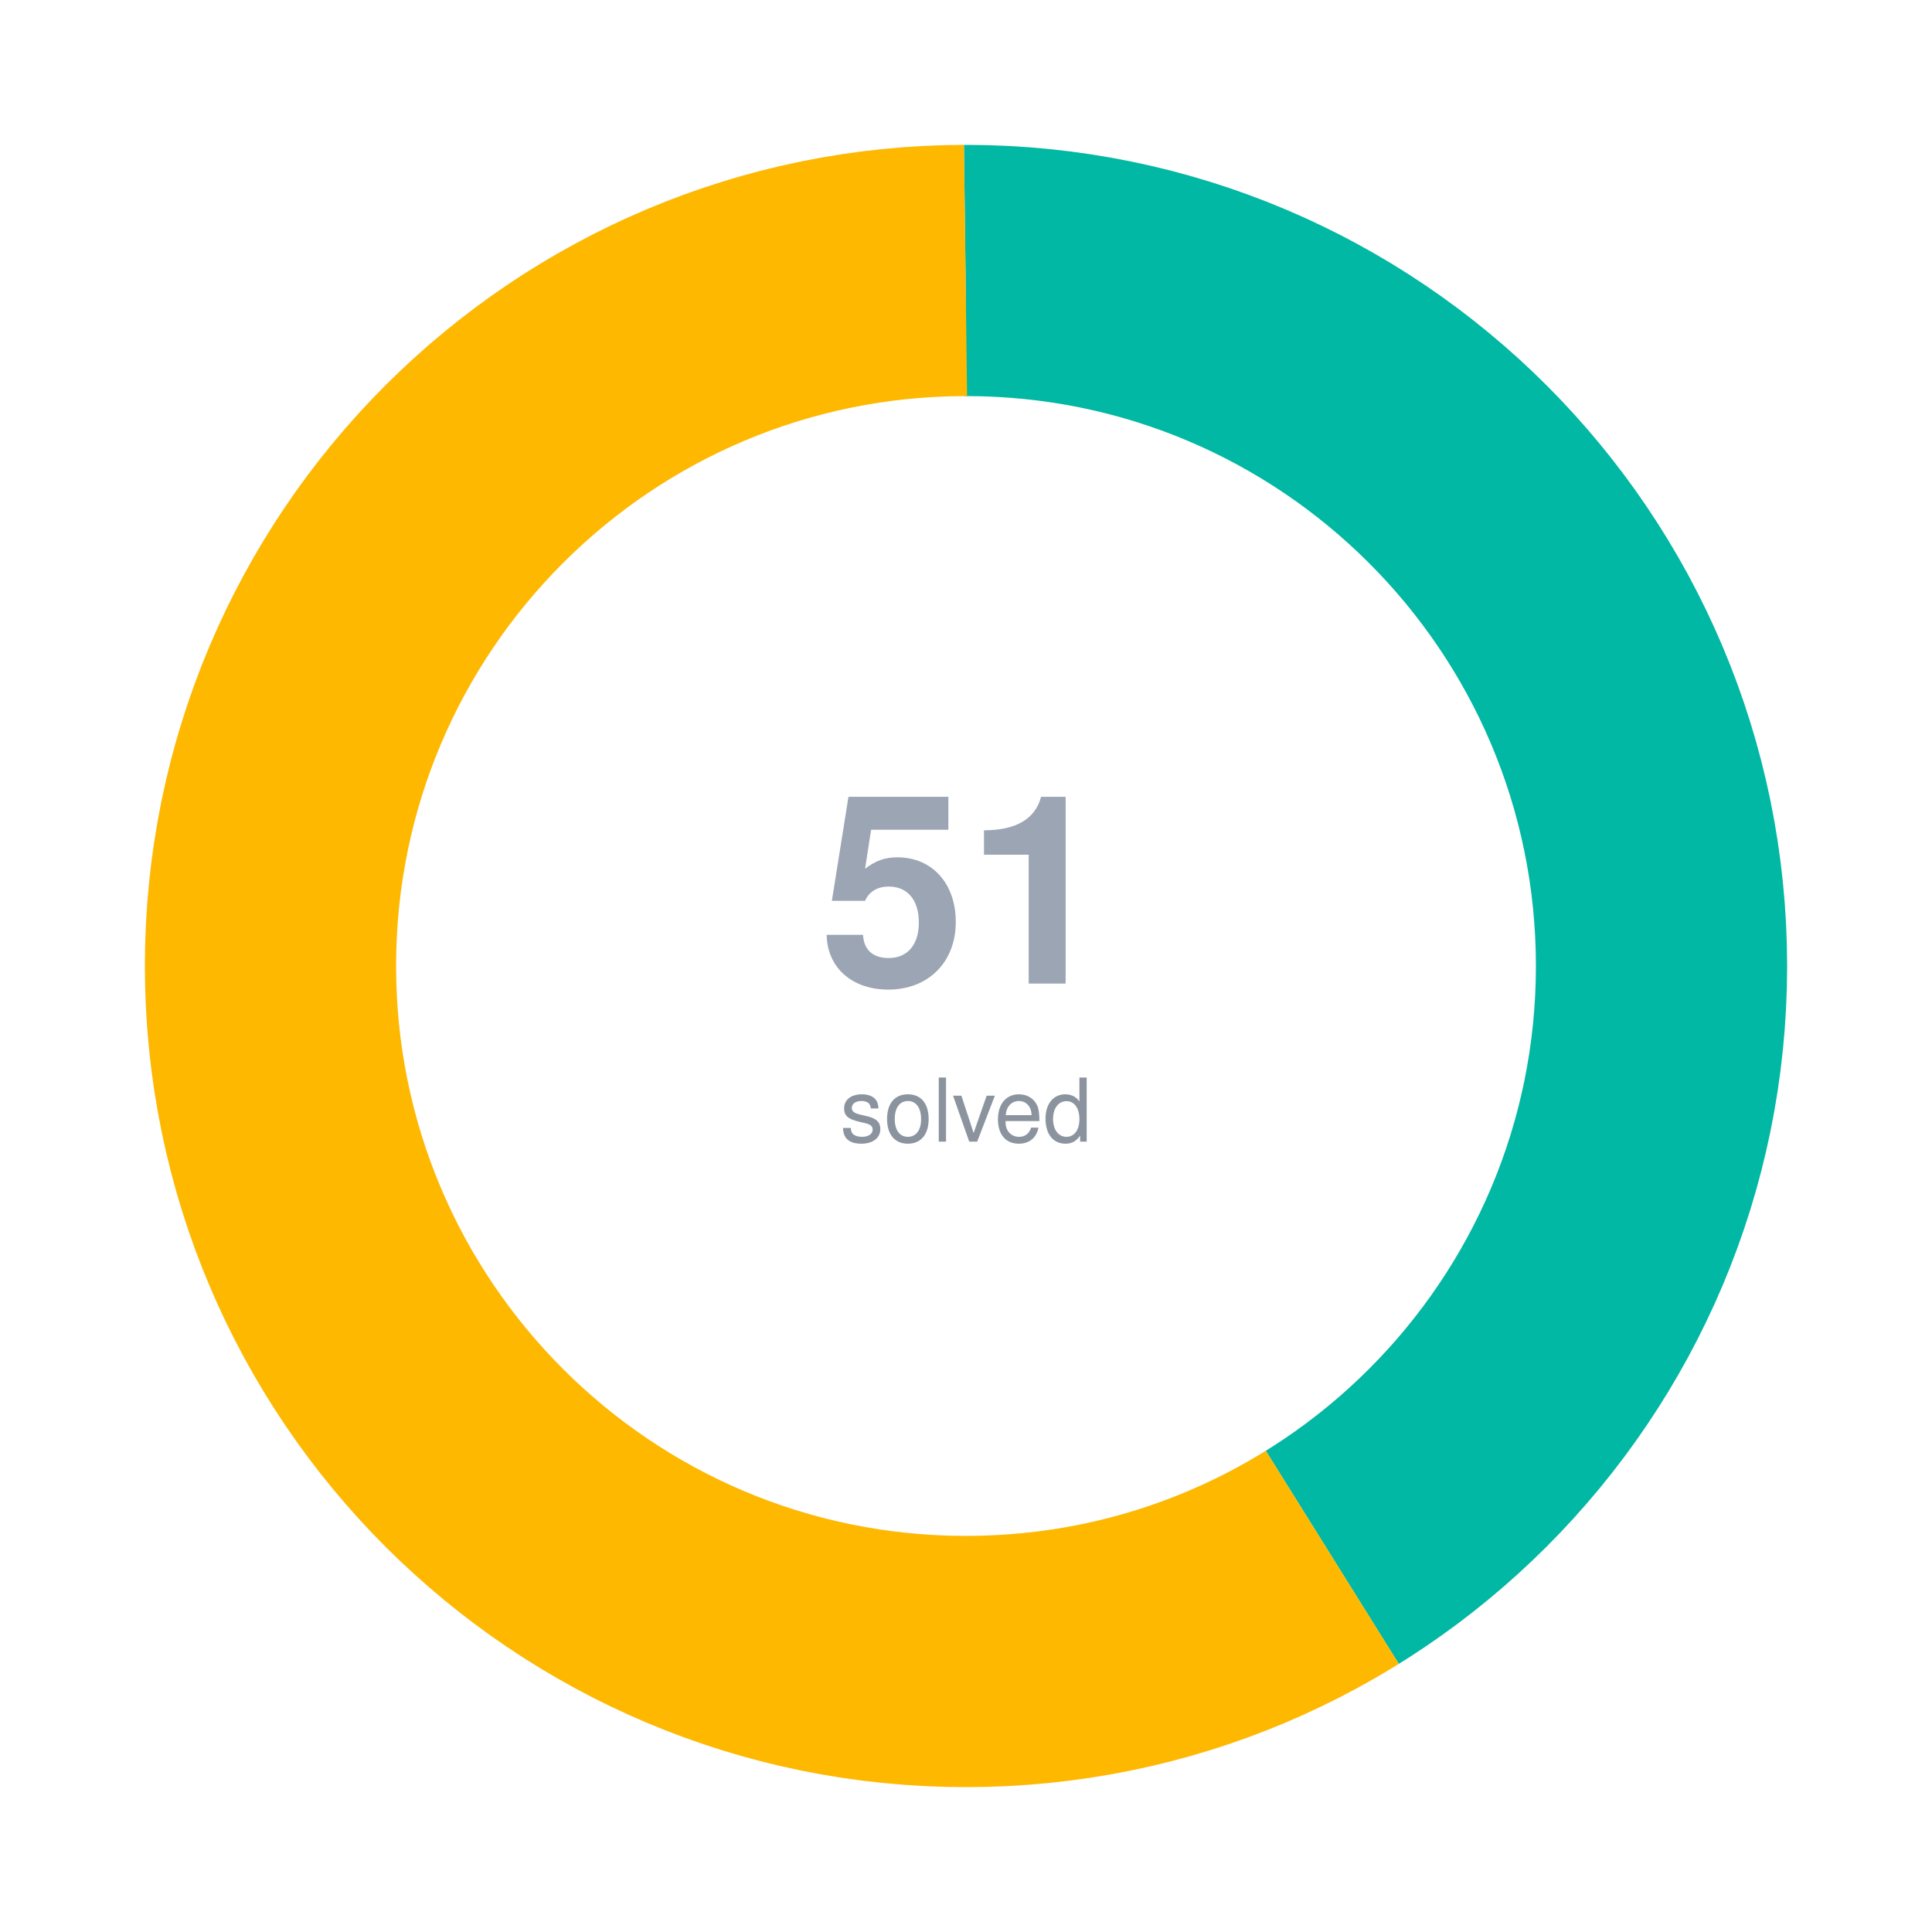
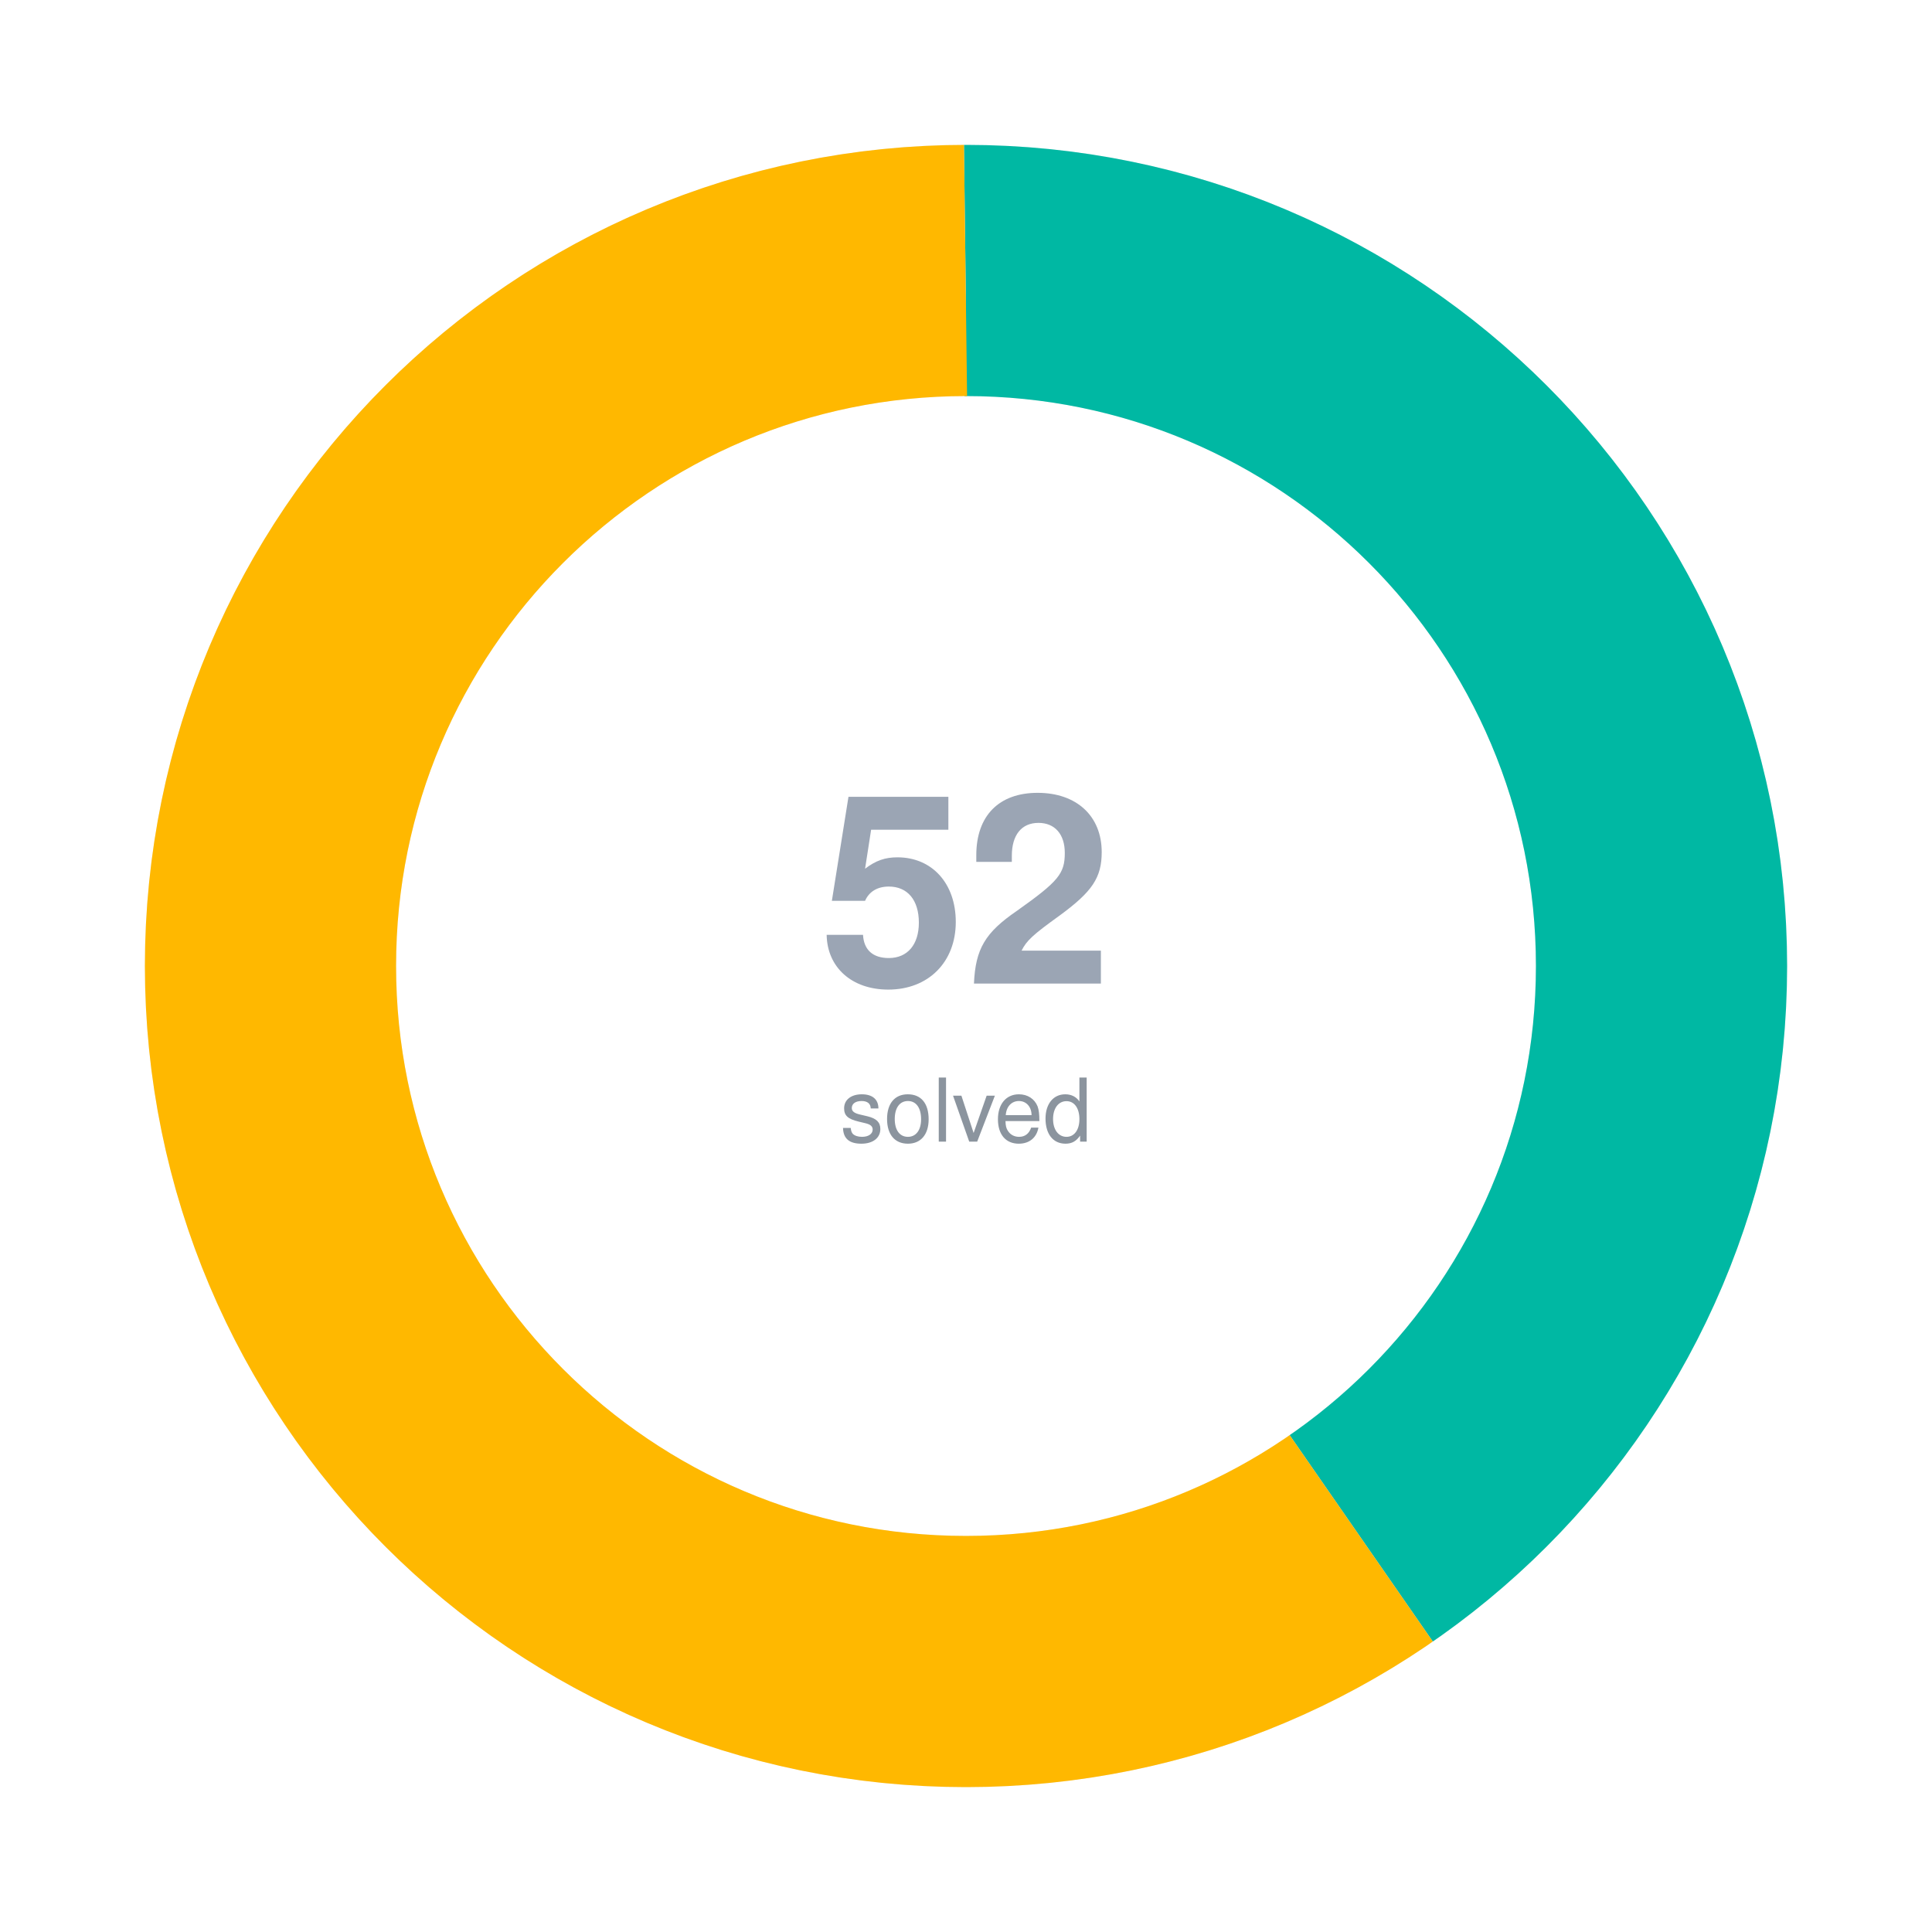
<svg xmlns="http://www.w3.org/2000/svg" width="220" height="220" viewBox="0 0 220 220" role="img" aria-label="Distribution by difficulty" font-family="-apple-system,BlinkMacSystemFont,'Segoe UI',Helvetica,Arial,sans-serif">
  <circle cx="110" cy="110" r="79.2" fill="none" stroke="rgba(140,148,160,0.16)" stroke-width="28.6" />
-   <circle cx="110" cy="110" r="79.2" fill="none" stroke="#00b8a3" stroke-width="28.6" stroke-dasharray="204.91 292.72" stroke-dashoffset="0" transform="rotate(-90 110 110)" stroke-linecap="butt" />
-   <circle cx="110" cy="110" r="79.2" fill="none" stroke="#ffb800" stroke-width="28.6" stroke-dasharray="292.72 204.91" stroke-dashoffset="-204.91" transform="rotate(-90 110 110)" stroke-linecap="butt" />
-   <text x="110" y="112" font-size="30" font-weight="700" fill="#9ba5b4" text-anchor="middle">51</text>
+   <circle cx="110" cy="110" r="79.2" fill="none" stroke="#00b8a3" stroke-width="28.6" stroke-dasharray="200.97 296.66" stroke-dashoffset="0" transform="rotate(-90 110 110)" stroke-linecap="butt" />
+   <circle cx="110" cy="110" r="79.2" fill="none" stroke="#ffb800" stroke-width="28.6" stroke-dasharray="296.66 200.97" stroke-dashoffset="-200.97" transform="rotate(-90 110 110)" stroke-linecap="butt" />
+   <text x="110" y="112" font-size="30" font-weight="700" fill="#9ba5b4" text-anchor="middle">52</text>
  <text x="110" y="130" font-size="10" font-weight="400" fill="#8b949e" text-anchor="middle">solved</text>
</svg>
